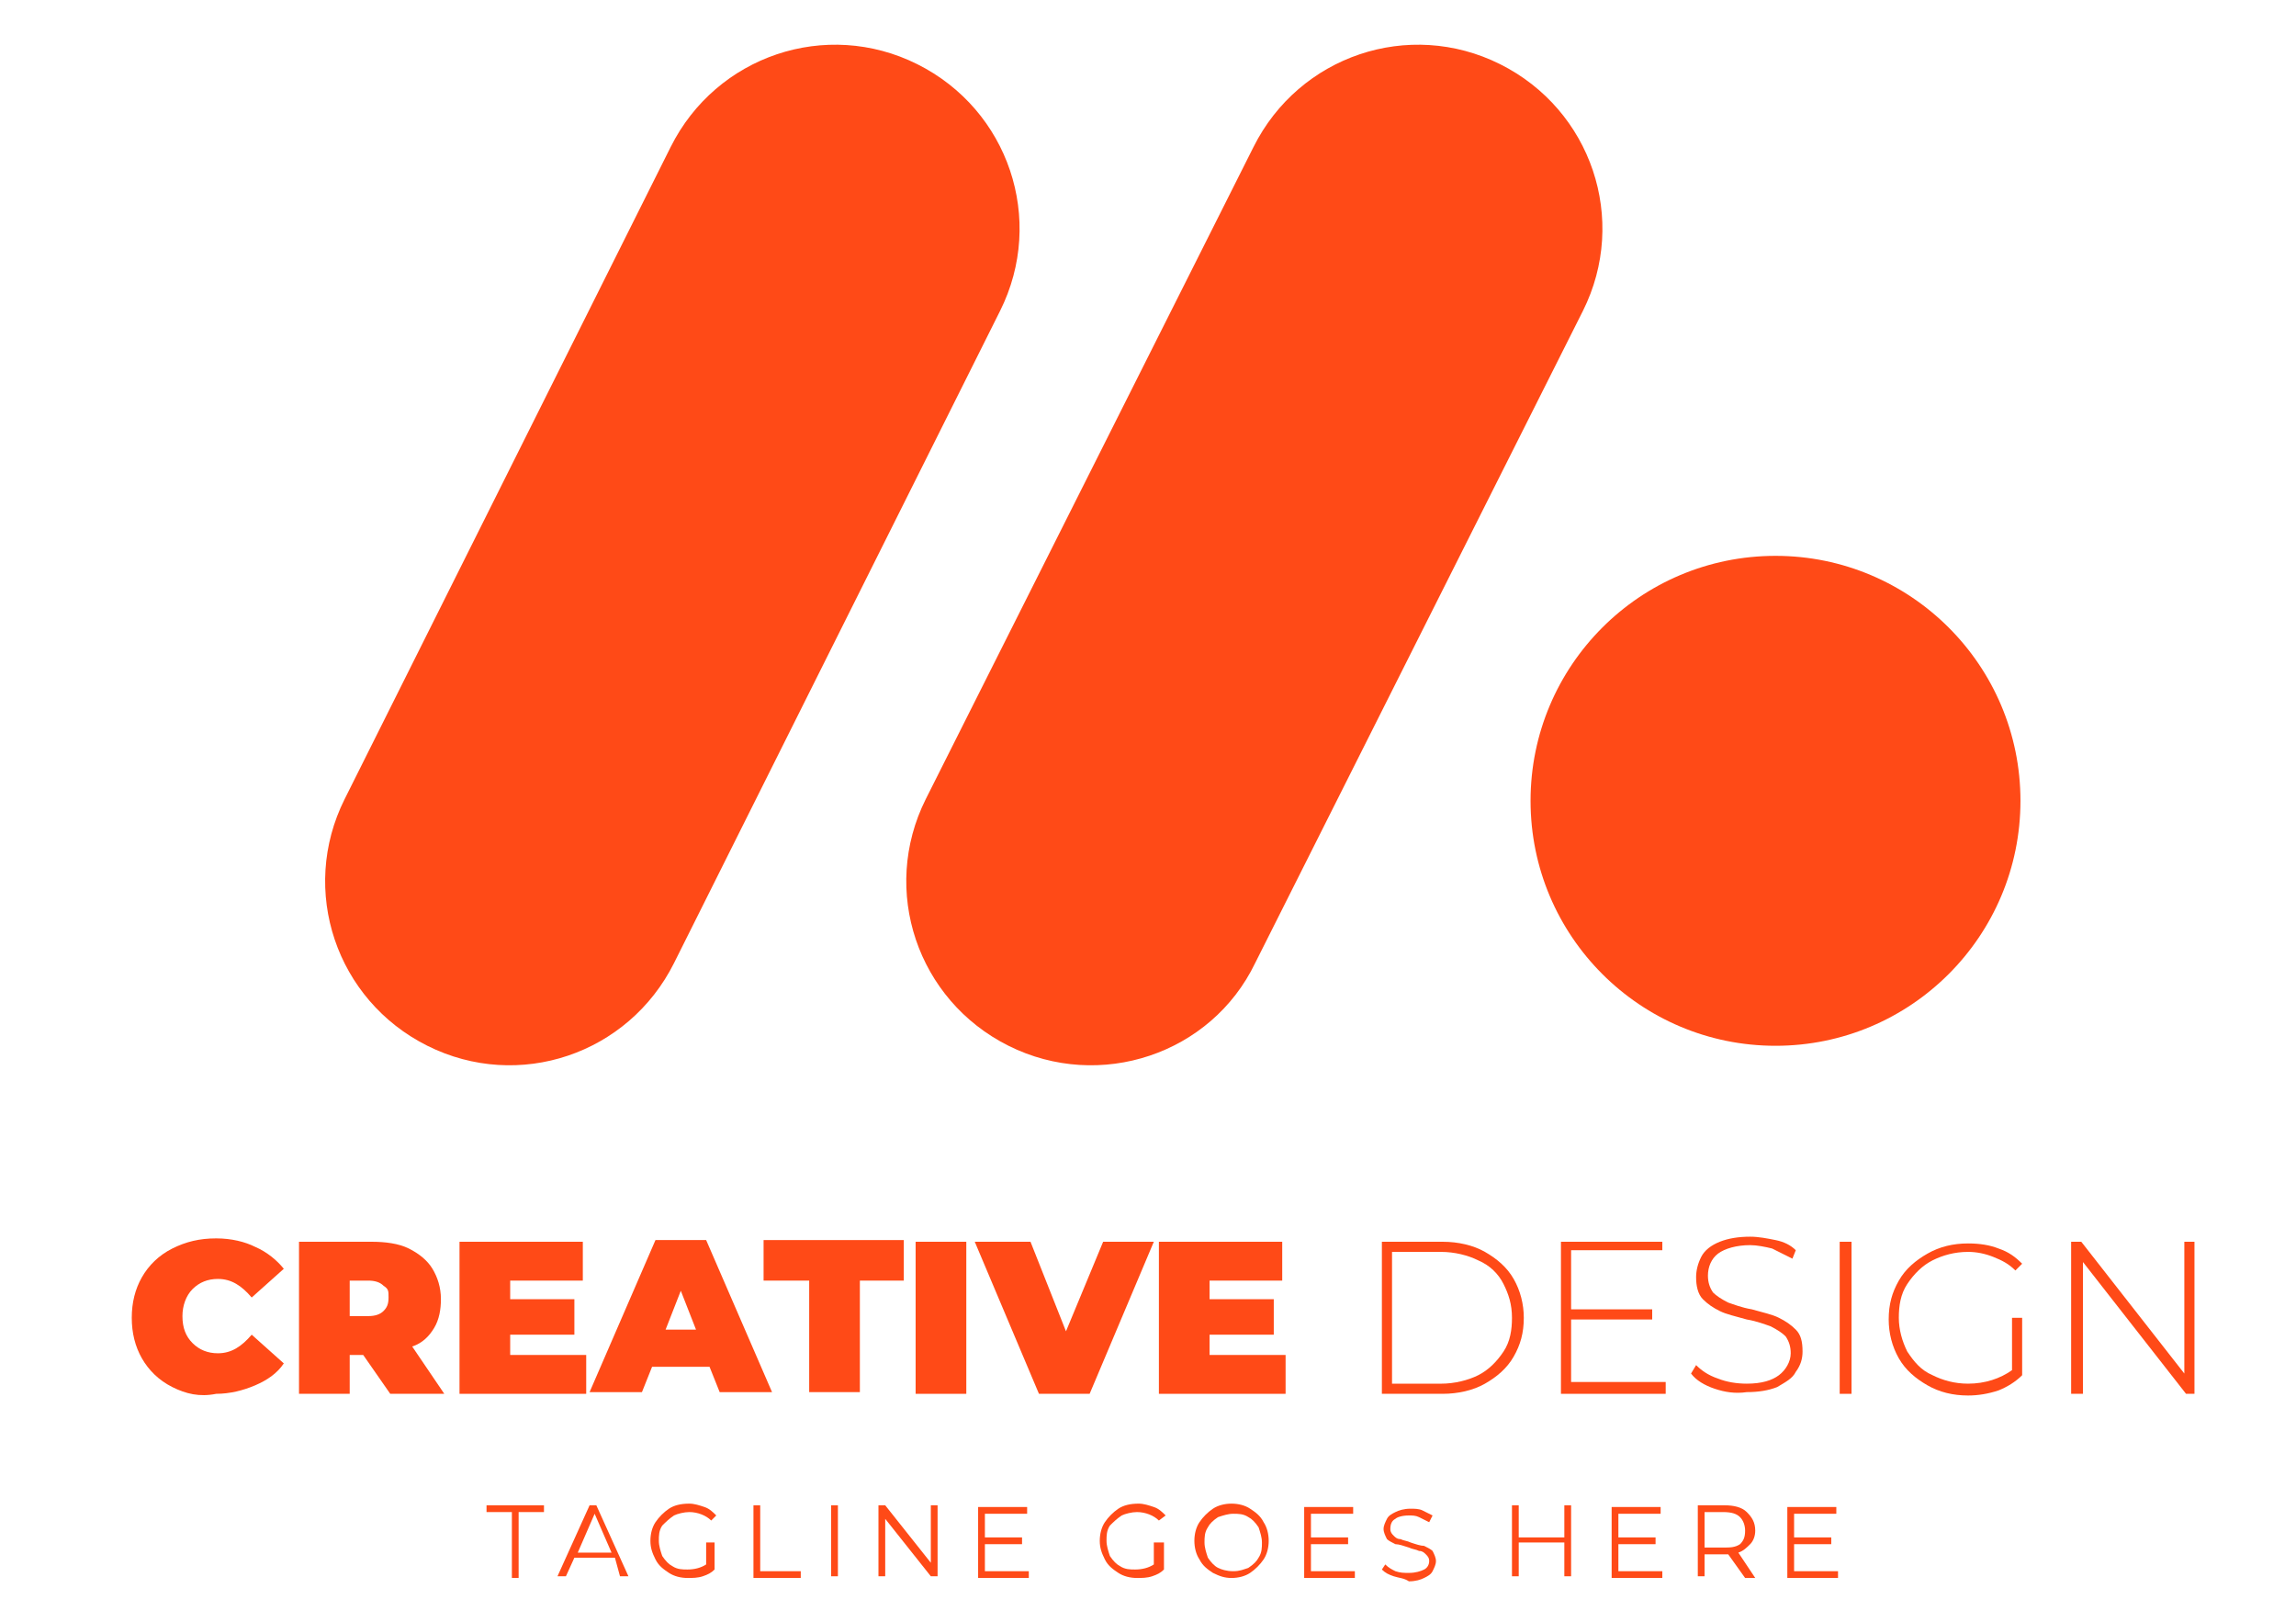
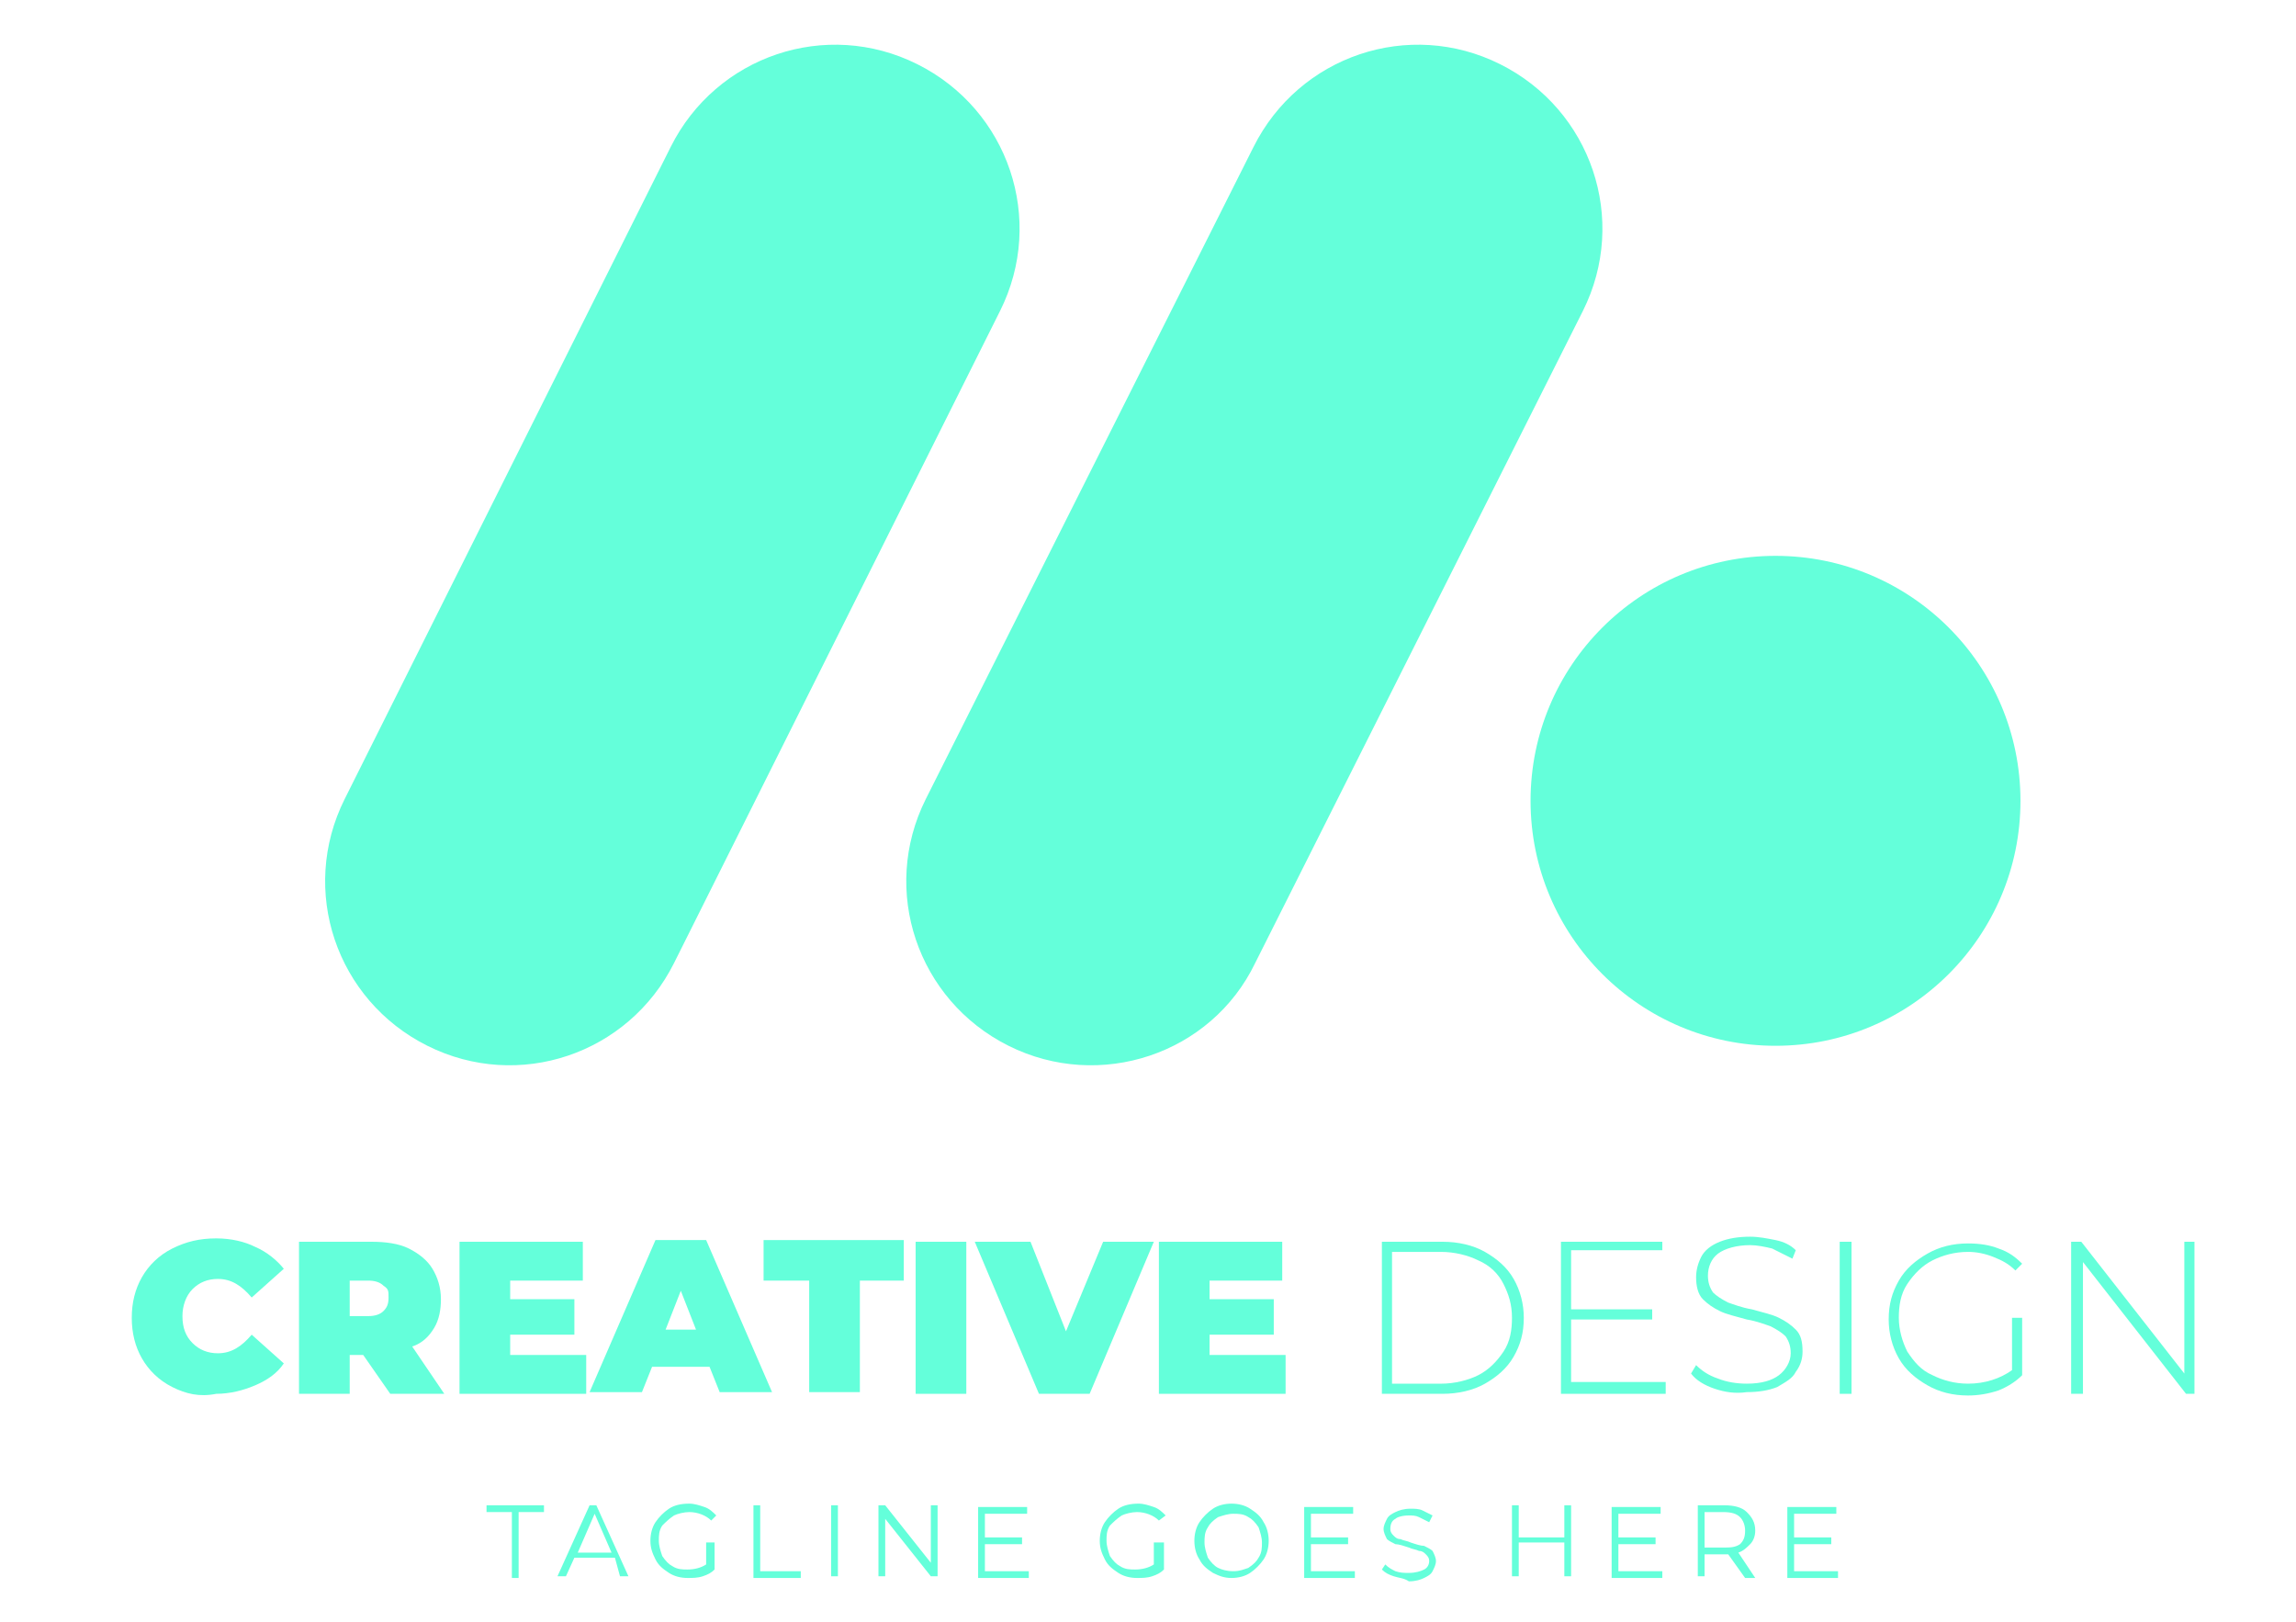
<svg xmlns="http://www.w3.org/2000/svg" width="126" height="89" viewBox="0 0 126 89" fill="none">
-   <path d="M23.455 57.387C18.449 54.884 16.409 48.858 18.913 43.851L36.805 8.066C39.308 3.06 45.334 1.02 50.341 3.523C55.347 6.026 57.386 12.052 54.883 17.059L36.991 52.844C34.488 57.85 28.462 59.89 23.455 57.387Z" fill="#FF4A17" />
-   <path d="M55.347 57.387C50.341 54.884 48.301 48.858 50.804 43.851L68.79 8.066C71.293 3.06 77.319 1.02 82.325 3.523C87.331 6.026 89.371 12.052 86.868 17.059L68.882 52.844C66.472 57.85 60.353 59.89 55.347 57.387Z" fill="#FF4A17" />
-   <path d="M97.437 57.387C104.861 57.387 110.879 51.368 110.879 43.944C110.879 36.52 104.861 30.502 97.437 30.502C90.012 30.502 83.994 36.52 83.994 43.944C83.994 51.368 90.012 57.387 97.437 57.387Z" fill="#FF4A17" />
-   <path d="M9.456 76.114C8.715 75.743 8.158 75.187 7.787 74.538C7.417 73.889 7.231 73.147 7.231 72.313C7.231 71.478 7.417 70.737 7.787 70.088C8.158 69.439 8.715 68.883 9.456 68.512C10.198 68.141 10.94 67.956 11.867 67.956C12.701 67.956 13.443 68.141 13.999 68.419C14.648 68.697 15.204 69.161 15.575 69.624L13.813 71.2C13.257 70.551 12.701 70.181 11.959 70.181C11.403 70.181 10.94 70.366 10.569 70.737C10.198 71.108 10.012 71.664 10.012 72.22C10.012 72.869 10.198 73.333 10.569 73.704C10.94 74.074 11.403 74.26 11.959 74.26C12.701 74.26 13.257 73.889 13.813 73.24L15.575 74.816C15.204 75.372 14.648 75.743 13.999 76.021C13.35 76.299 12.608 76.485 11.867 76.485C10.94 76.67 10.198 76.485 9.456 76.114Z" fill="#FF4A17" />
-   <path d="M19.932 74.353H19.191V76.485H16.409V68.141H20.396C21.137 68.141 21.879 68.234 22.436 68.512C22.992 68.79 23.455 69.161 23.733 69.624C24.012 70.088 24.197 70.644 24.197 71.293C24.197 71.849 24.104 72.406 23.826 72.869C23.548 73.333 23.177 73.704 22.621 73.889L24.382 76.485H21.416L19.932 74.353ZM21.045 70.552C20.859 70.366 20.581 70.273 20.21 70.273H19.191V72.22H20.21C20.581 72.22 20.859 72.128 21.045 71.942C21.23 71.757 21.323 71.571 21.323 71.201C21.323 70.83 21.323 70.737 21.045 70.552Z" fill="#FF4A17" />
-   <path d="M32.17 74.353V76.485H25.217V68.141H31.984V70.273H27.998V71.293H31.521V73.24H27.998V74.353H32.17Z" fill="#FF4A17" />
-   <path d="M38.938 75.001H35.785L35.229 76.392H32.355L35.971 68.048H38.752L42.368 76.392H39.494L38.938 75.001ZM38.196 72.962L37.361 70.83L36.527 72.962H38.196Z" fill="#FF4A17" />
-   <path d="M44.315 70.273H41.904V68.048H49.599V70.273H47.188V76.392H44.407V70.273H44.315Z" fill="#FF4A17" />
-   <path d="M50.248 68.141H53.029V76.485H50.248V68.141Z" fill="#FF4A17" />
-   <path d="M63.32 68.141L59.797 76.485H57.016L53.493 68.141H56.552L58.499 73.055L60.538 68.141H63.32Z" fill="#FF4A17" />
-   <path d="M70.551 74.353V76.485H63.598V68.141H70.366V70.273H66.379V71.293H69.902V73.24H66.379V74.353H70.551Z" fill="#FF4A17" />
-   <path d="M75.835 68.141H79.173C80.007 68.141 80.842 68.326 81.491 68.697C82.14 69.068 82.696 69.532 83.067 70.181C83.438 70.83 83.623 71.571 83.623 72.313C83.623 73.147 83.438 73.796 83.067 74.445C82.696 75.094 82.14 75.558 81.491 75.929C80.842 76.299 80.007 76.485 79.173 76.485H75.835V68.141ZM79.08 75.929C79.822 75.929 80.564 75.743 81.12 75.465C81.676 75.187 82.14 74.723 82.51 74.167C82.881 73.611 82.974 72.962 82.974 72.313C82.974 71.571 82.789 71.015 82.51 70.459C82.232 69.903 81.769 69.439 81.12 69.161C80.564 68.883 79.822 68.697 79.08 68.697H76.392V75.929H79.08Z" fill="#FF4A17" />
-   <path d="M91.41 75.929V76.485H85.662V68.141H91.225V68.605H86.219V71.849H90.669V72.406H86.219V75.836H91.41V75.929Z" fill="#FF4A17" />
-   <path d="M94.099 76.207C93.543 76.021 93.079 75.743 92.801 75.372L93.079 74.909C93.357 75.187 93.728 75.465 94.284 75.65C94.748 75.836 95.304 75.928 95.86 75.928C96.695 75.928 97.251 75.743 97.622 75.465C97.993 75.187 98.271 74.723 98.271 74.26C98.271 73.889 98.178 73.611 97.993 73.333C97.807 73.147 97.529 72.962 97.158 72.776C96.88 72.684 96.417 72.498 95.86 72.406C95.211 72.22 94.748 72.127 94.377 71.942C94.006 71.757 93.728 71.571 93.45 71.293C93.172 71.015 93.079 70.551 93.079 70.088C93.079 69.717 93.172 69.346 93.357 68.975C93.543 68.605 93.913 68.326 94.377 68.141C94.841 67.956 95.397 67.863 96.046 67.863C96.509 67.863 96.973 67.956 97.436 68.048C97.9 68.141 98.271 68.326 98.549 68.605L98.364 69.068C97.993 68.883 97.622 68.697 97.251 68.512C96.88 68.419 96.417 68.326 96.046 68.326C95.304 68.326 94.655 68.512 94.284 68.79C93.913 69.068 93.728 69.531 93.728 69.995C93.728 70.366 93.821 70.644 94.006 70.922C94.192 71.108 94.47 71.293 94.841 71.478C95.119 71.571 95.582 71.757 96.138 71.849C96.787 72.035 97.251 72.127 97.622 72.313C97.993 72.498 98.271 72.684 98.549 72.962C98.827 73.24 98.92 73.611 98.92 74.167C98.92 74.538 98.827 74.909 98.549 75.279C98.364 75.65 97.993 75.836 97.529 76.114C97.066 76.299 96.509 76.392 95.86 76.392C95.211 76.485 94.655 76.392 94.099 76.207Z" fill="#FF4A17" />
-   <path d="M100.959 68.141H101.608V76.485H100.959V68.141Z" fill="#FF4A17" />
-   <path d="M110.416 72.313H110.972V75.465C110.601 75.835 110.138 76.114 109.674 76.299C109.118 76.484 108.561 76.577 108.005 76.577C107.171 76.577 106.429 76.392 105.78 76.021C105.131 75.65 104.575 75.186 104.204 74.538C103.833 73.889 103.648 73.147 103.648 72.405C103.648 71.571 103.833 70.922 104.204 70.273C104.575 69.624 105.131 69.16 105.78 68.79C106.429 68.419 107.171 68.233 108.005 68.233C108.654 68.233 109.21 68.326 109.674 68.511C110.23 68.697 110.601 68.975 110.972 69.346L110.601 69.717C110.23 69.346 109.859 69.16 109.396 68.975C108.932 68.79 108.469 68.697 108.005 68.697C107.264 68.697 106.615 68.882 106.058 69.16C105.502 69.439 105.039 69.902 104.668 70.458C104.297 71.015 104.204 71.664 104.204 72.313C104.204 72.962 104.39 73.611 104.668 74.167C105.039 74.723 105.409 75.186 106.058 75.465C106.615 75.743 107.264 75.928 108.005 75.928C108.932 75.928 109.767 75.65 110.416 75.186V72.313Z" fill="#FF4A17" />
-   <path d="M120.428 68.141V76.485H119.965L114.309 69.254V76.485H113.66V68.141H114.217L119.872 75.372V68.141H120.428Z" fill="#FF4A17" />
-   <path d="M28.091 82.974H26.7V82.603H29.852V82.974H28.461V86.59H28.091V82.974Z" fill="#FF4A17" />
-   <path d="M33.746 85.478H31.521L31.057 86.497H30.594L32.355 82.603H32.726L34.487 86.497H34.024L33.746 85.478ZM33.56 85.199L32.633 83.067L31.706 85.199H33.56Z" fill="#FF4A17" />
-   <path d="M38.845 84.643H39.215V86.126C39.03 86.312 38.845 86.404 38.567 86.497C38.288 86.59 38.01 86.59 37.732 86.59C37.361 86.59 36.99 86.497 36.712 86.312C36.434 86.126 36.156 85.941 35.971 85.57C35.785 85.199 35.693 84.921 35.693 84.55C35.693 84.18 35.785 83.809 35.971 83.531C36.156 83.252 36.434 82.974 36.712 82.789C36.99 82.603 37.361 82.511 37.825 82.511C38.103 82.511 38.381 82.603 38.659 82.696C38.937 82.789 39.123 82.974 39.308 83.16L39.03 83.438C38.752 83.16 38.288 82.974 37.825 82.974C37.547 82.974 37.176 83.067 36.99 83.16C36.712 83.345 36.527 83.531 36.342 83.716C36.156 83.994 36.156 84.272 36.156 84.55C36.156 84.828 36.249 85.107 36.342 85.385C36.527 85.663 36.712 85.848 36.898 85.941C37.176 86.126 37.454 86.126 37.732 86.126C38.103 86.126 38.474 86.034 38.752 85.848V84.643H38.845Z" fill="#FF4A17" />
-   <path d="M41.348 82.603H41.719V86.219H43.944V86.59H41.348V82.603Z" fill="#FF4A17" />
-   <path d="M45.612 82.603H45.983V86.497H45.612V82.603Z" fill="#FF4A17" />
-   <path d="M51.453 82.603V86.497H51.082L48.579 83.345V86.497H48.208V82.603H48.579L51.082 85.756V82.603H51.453Z" fill="#FF4A17" />
-   <path d="M56.459 86.219V86.59H53.678V82.696H56.367V83.067H54.049V84.365H56.088V84.736H54.049V86.219H56.459Z" fill="#FF4A17" />
-   <path d="M63.505 84.643H63.876V86.126C63.691 86.312 63.505 86.404 63.227 86.497C62.949 86.59 62.671 86.59 62.393 86.59C62.022 86.59 61.651 86.497 61.373 86.312C61.095 86.126 60.817 85.941 60.631 85.57C60.446 85.199 60.353 84.921 60.353 84.55C60.353 84.18 60.446 83.809 60.631 83.531C60.817 83.252 61.095 82.974 61.373 82.789C61.651 82.603 62.022 82.511 62.485 82.511C62.763 82.511 63.042 82.603 63.32 82.696C63.598 82.789 63.783 82.974 63.969 83.16L63.598 83.438C63.32 83.16 62.856 82.974 62.393 82.974C62.114 82.974 61.744 83.067 61.558 83.16C61.28 83.345 61.095 83.531 60.909 83.716C60.724 83.994 60.724 84.272 60.724 84.55C60.724 84.828 60.817 85.107 60.909 85.385C61.095 85.663 61.28 85.848 61.465 85.941C61.744 86.126 62.022 86.126 62.3 86.126C62.671 86.126 63.042 86.034 63.32 85.848V84.643H63.505Z" fill="#FF4A17" />
-   <path d="M66.564 86.312C66.286 86.126 66.008 85.941 65.823 85.57C65.637 85.292 65.545 84.921 65.545 84.55C65.545 84.18 65.637 83.809 65.823 83.531C66.008 83.252 66.286 82.974 66.564 82.789C66.843 82.603 67.213 82.511 67.584 82.511C67.955 82.511 68.326 82.603 68.604 82.789C68.882 82.974 69.16 83.16 69.346 83.531C69.531 83.809 69.624 84.18 69.624 84.55C69.624 84.921 69.531 85.292 69.346 85.57C69.16 85.848 68.882 86.126 68.604 86.312C68.326 86.497 67.955 86.59 67.584 86.59C67.213 86.59 66.935 86.497 66.564 86.312ZM68.511 86.034C68.79 85.848 68.975 85.663 69.068 85.477C69.253 85.199 69.253 84.921 69.253 84.643C69.253 84.365 69.16 84.087 69.068 83.809C68.882 83.531 68.697 83.345 68.511 83.252C68.233 83.067 67.955 83.067 67.677 83.067C67.399 83.067 67.121 83.16 66.843 83.252C66.564 83.438 66.379 83.623 66.286 83.809C66.101 84.087 66.101 84.365 66.101 84.643C66.101 84.921 66.194 85.199 66.286 85.477C66.472 85.755 66.657 85.941 66.843 86.034C67.028 86.126 67.306 86.219 67.677 86.219C68.048 86.219 68.233 86.126 68.511 86.034Z" fill="#FF4A17" />
-   <path d="M74.352 86.219V86.59H71.571V82.696H74.259V83.067H71.942V84.365H73.981V84.736H71.942V86.219H74.352Z" fill="#FF4A17" />
-   <path d="M76.484 86.497C76.206 86.405 76.021 86.312 75.835 86.127L76.021 85.848C76.206 86.034 76.392 86.127 76.577 86.219C76.855 86.312 77.041 86.312 77.319 86.312C77.69 86.312 77.968 86.219 78.153 86.127C78.339 86.034 78.431 85.848 78.431 85.663C78.431 85.478 78.339 85.385 78.246 85.292C78.153 85.2 78.06 85.107 77.875 85.107C77.69 85.014 77.504 85.014 77.319 84.921C77.041 84.829 76.763 84.736 76.577 84.736C76.392 84.643 76.206 84.55 76.114 84.458C76.021 84.272 75.928 84.087 75.928 83.902C75.928 83.716 76.021 83.531 76.114 83.345C76.206 83.16 76.392 83.067 76.577 82.975C76.763 82.882 77.041 82.789 77.412 82.789C77.597 82.789 77.875 82.789 78.06 82.882C78.246 82.975 78.431 83.067 78.617 83.16L78.431 83.531C78.246 83.438 78.06 83.345 77.875 83.253C77.69 83.16 77.504 83.16 77.319 83.16C76.948 83.16 76.67 83.253 76.577 83.345C76.392 83.438 76.299 83.623 76.299 83.902C76.299 84.087 76.392 84.18 76.484 84.272C76.577 84.365 76.67 84.458 76.855 84.458C77.041 84.55 77.226 84.55 77.412 84.643C77.69 84.736 77.968 84.829 78.153 84.829C78.339 84.921 78.524 85.014 78.617 85.107C78.709 85.292 78.802 85.478 78.802 85.663C78.802 85.848 78.709 86.034 78.617 86.219C78.524 86.405 78.339 86.497 78.153 86.59C77.968 86.683 77.69 86.775 77.319 86.775C77.041 86.59 76.763 86.59 76.484 86.497Z" fill="#FF4A17" />
-   <path d="M86.219 82.603V86.497H85.848V84.643H83.345V86.497H82.974V82.603H83.345V84.365H85.848V82.603H86.219Z" fill="#FF4A17" />
-   <path d="M91.225 86.219V86.59H88.444V82.696H91.132V83.067H88.814V84.365H90.854V84.736H88.814V86.219H91.225Z" fill="#FF4A17" />
-   <path d="M95.768 86.59L94.841 85.292C94.748 85.292 94.655 85.292 94.562 85.292H93.543V86.497H93.172V82.603H94.655C95.119 82.603 95.582 82.696 95.86 82.974C96.138 83.252 96.324 83.531 96.324 83.994C96.324 84.272 96.231 84.55 96.046 84.736C95.86 84.921 95.675 85.107 95.397 85.199L96.324 86.59H95.768ZM95.49 84.736C95.675 84.55 95.768 84.365 95.768 83.994C95.768 83.716 95.675 83.438 95.49 83.252C95.304 83.067 95.026 82.974 94.562 82.974H93.543V84.921H94.562C94.933 84.921 95.212 84.921 95.49 84.736Z" fill="#FF4A17" />
-   <path d="M100.867 86.219V86.59H98.085V82.696H100.774V83.067H98.456V84.365H100.496V84.736H98.456V86.219H100.867Z" fill="#FF4A17" />
+   <path d="M23.455 57.387C18.449 54.884 16.409 48.858 18.913 43.851L36.805 8.066C39.308 3.06 45.334 1.02 50.341 3.523C55.347 6.026 57.386 12.052 54.883 17.059L36.991 52.844C34.488 57.85 28.462 59.89 23.455 57.387Z" fill="#64ffda" />
+   <path d="M55.347 57.387C50.341 54.884 48.301 48.858 50.804 43.851L68.79 8.066C71.293 3.06 77.319 1.02 82.325 3.523C87.331 6.026 89.371 12.052 86.868 17.059L68.882 52.844C66.472 57.85 60.353 59.89 55.347 57.387Z" fill="#64ffda" />
+   <path d="M97.437 57.387C104.861 57.387 110.879 51.368 110.879 43.944C110.879 36.52 104.861 30.502 97.437 30.502C90.012 30.502 83.994 36.52 83.994 43.944C83.994 51.368 90.012 57.387 97.437 57.387Z" fill="#64ffda" />
+   <path d="M9.456 76.114C8.715 75.743 8.158 75.187 7.787 74.538C7.417 73.889 7.231 73.147 7.231 72.313C7.231 71.478 7.417 70.737 7.787 70.088C8.158 69.439 8.715 68.883 9.456 68.512C10.198 68.141 10.94 67.956 11.867 67.956C12.701 67.956 13.443 68.141 13.999 68.419C14.648 68.697 15.204 69.161 15.575 69.624L13.813 71.2C13.257 70.551 12.701 70.181 11.959 70.181C11.403 70.181 10.94 70.366 10.569 70.737C10.198 71.108 10.012 71.664 10.012 72.22C10.012 72.869 10.198 73.333 10.569 73.704C10.94 74.074 11.403 74.26 11.959 74.26C12.701 74.26 13.257 73.889 13.813 73.24L15.575 74.816C15.204 75.372 14.648 75.743 13.999 76.021C13.35 76.299 12.608 76.485 11.867 76.485C10.94 76.67 10.198 76.485 9.456 76.114Z" fill="#64ffda" />
+   <path d="M19.932 74.353H19.191V76.485H16.409V68.141H20.396C21.137 68.141 21.879 68.234 22.436 68.512C22.992 68.79 23.455 69.161 23.733 69.624C24.012 70.088 24.197 70.644 24.197 71.293C24.197 71.849 24.104 72.406 23.826 72.869C23.548 73.333 23.177 73.704 22.621 73.889L24.382 76.485H21.416L19.932 74.353ZM21.045 70.552C20.859 70.366 20.581 70.273 20.21 70.273H19.191V72.22H20.21C20.581 72.22 20.859 72.128 21.045 71.942C21.23 71.757 21.323 71.571 21.323 71.201C21.323 70.83 21.323 70.737 21.045 70.552Z" fill="#64ffda" />
+   <path d="M32.17 74.353V76.485H25.217V68.141H31.984V70.273H27.998V71.293H31.521V73.24H27.998V74.353H32.17Z" fill="#64ffda" />
+   <path d="M38.938 75.001H35.785L35.229 76.392H32.355L35.971 68.048H38.752L42.368 76.392H39.494L38.938 75.001ZM38.196 72.962L37.361 70.83L36.527 72.962H38.196Z" fill="#64ffda" />
+   <path d="M44.315 70.273H41.904V68.048H49.599V70.273H47.188V76.392H44.407V70.273H44.315Z" fill="#64ffda" />
+   <path d="M50.248 68.141H53.029V76.485H50.248V68.141Z" fill="#64ffda" />
+   <path d="M63.32 68.141L59.797 76.485H57.016L53.493 68.141H56.552L58.499 73.055L60.538 68.141H63.32Z" fill="#64ffda" />
+   <path d="M70.551 74.353V76.485H63.598V68.141H70.366V70.273H66.379V71.293H69.902V73.24H66.379V74.353H70.551Z" fill="#64ffda" />
+   <path d="M75.835 68.141H79.173C80.007 68.141 80.842 68.326 81.491 68.697C82.14 69.068 82.696 69.532 83.067 70.181C83.438 70.83 83.623 71.571 83.623 72.313C83.623 73.147 83.438 73.796 83.067 74.445C82.696 75.094 82.14 75.558 81.491 75.929C80.842 76.299 80.007 76.485 79.173 76.485H75.835V68.141ZM79.08 75.929C79.822 75.929 80.564 75.743 81.12 75.465C81.676 75.187 82.14 74.723 82.51 74.167C82.881 73.611 82.974 72.962 82.974 72.313C82.974 71.571 82.789 71.015 82.51 70.459C82.232 69.903 81.769 69.439 81.12 69.161C80.564 68.883 79.822 68.697 79.08 68.697H76.392V75.929H79.08Z" fill="#64ffda" />
+   <path d="M91.41 75.929V76.485H85.662V68.141H91.225V68.605H86.219V71.849H90.669V72.406H86.219V75.836H91.41V75.929Z" fill="#64ffda" />
+   <path d="M94.099 76.207C93.543 76.021 93.079 75.743 92.801 75.372L93.079 74.909C93.357 75.187 93.728 75.465 94.284 75.65C94.748 75.836 95.304 75.928 95.86 75.928C96.695 75.928 97.251 75.743 97.622 75.465C97.993 75.187 98.271 74.723 98.271 74.26C98.271 73.889 98.178 73.611 97.993 73.333C97.807 73.147 97.529 72.962 97.158 72.776C96.88 72.684 96.417 72.498 95.86 72.406C95.211 72.22 94.748 72.127 94.377 71.942C94.006 71.757 93.728 71.571 93.45 71.293C93.172 71.015 93.079 70.551 93.079 70.088C93.079 69.717 93.172 69.346 93.357 68.975C93.543 68.605 93.913 68.326 94.377 68.141C94.841 67.956 95.397 67.863 96.046 67.863C96.509 67.863 96.973 67.956 97.436 68.048C97.9 68.141 98.271 68.326 98.549 68.605L98.364 69.068C97.993 68.883 97.622 68.697 97.251 68.512C96.88 68.419 96.417 68.326 96.046 68.326C95.304 68.326 94.655 68.512 94.284 68.79C93.913 69.068 93.728 69.531 93.728 69.995C93.728 70.366 93.821 70.644 94.006 70.922C94.192 71.108 94.47 71.293 94.841 71.478C95.119 71.571 95.582 71.757 96.138 71.849C96.787 72.035 97.251 72.127 97.622 72.313C97.993 72.498 98.271 72.684 98.549 72.962C98.827 73.24 98.92 73.611 98.92 74.167C98.92 74.538 98.827 74.909 98.549 75.279C98.364 75.65 97.993 75.836 97.529 76.114C97.066 76.299 96.509 76.392 95.86 76.392C95.211 76.485 94.655 76.392 94.099 76.207Z" fill="#64ffda" />
+   <path d="M100.959 68.141H101.608V76.485H100.959V68.141Z" fill="#64ffda" />
+   <path d="M110.416 72.313H110.972V75.465C110.601 75.835 110.138 76.114 109.674 76.299C109.118 76.484 108.561 76.577 108.005 76.577C107.171 76.577 106.429 76.392 105.78 76.021C105.131 75.65 104.575 75.186 104.204 74.538C103.833 73.889 103.648 73.147 103.648 72.405C103.648 71.571 103.833 70.922 104.204 70.273C104.575 69.624 105.131 69.16 105.78 68.79C106.429 68.419 107.171 68.233 108.005 68.233C108.654 68.233 109.21 68.326 109.674 68.511C110.23 68.697 110.601 68.975 110.972 69.346L110.601 69.717C110.23 69.346 109.859 69.16 109.396 68.975C108.932 68.79 108.469 68.697 108.005 68.697C107.264 68.697 106.615 68.882 106.058 69.16C105.502 69.439 105.039 69.902 104.668 70.458C104.297 71.015 104.204 71.664 104.204 72.313C104.204 72.962 104.39 73.611 104.668 74.167C105.039 74.723 105.409 75.186 106.058 75.465C106.615 75.743 107.264 75.928 108.005 75.928C108.932 75.928 109.767 75.65 110.416 75.186V72.313Z" fill="#64ffda" />
+   <path d="M120.428 68.141V76.485H119.965L114.309 69.254V76.485H113.66V68.141H114.217L119.872 75.372V68.141H120.428Z" fill="#64ffda" />
+   <path d="M28.091 82.974H26.7V82.603H29.852V82.974H28.461V86.59H28.091V82.974Z" fill="#64ffda" />
+   <path d="M33.746 85.478H31.521L31.057 86.497H30.594L32.355 82.603H32.726L34.487 86.497H34.024L33.746 85.478ZM33.56 85.199L32.633 83.067L31.706 85.199H33.56Z" fill="#64ffda" />
+   <path d="M38.845 84.643H39.215V86.126C39.03 86.312 38.845 86.404 38.567 86.497C38.288 86.59 38.01 86.59 37.732 86.59C37.361 86.59 36.99 86.497 36.712 86.312C36.434 86.126 36.156 85.941 35.971 85.57C35.785 85.199 35.693 84.921 35.693 84.55C35.693 84.18 35.785 83.809 35.971 83.531C36.156 83.252 36.434 82.974 36.712 82.789C36.99 82.603 37.361 82.511 37.825 82.511C38.103 82.511 38.381 82.603 38.659 82.696C38.937 82.789 39.123 82.974 39.308 83.16L39.03 83.438C38.752 83.16 38.288 82.974 37.825 82.974C37.547 82.974 37.176 83.067 36.99 83.16C36.712 83.345 36.527 83.531 36.342 83.716C36.156 83.994 36.156 84.272 36.156 84.55C36.156 84.828 36.249 85.107 36.342 85.385C36.527 85.663 36.712 85.848 36.898 85.941C37.176 86.126 37.454 86.126 37.732 86.126C38.103 86.126 38.474 86.034 38.752 85.848V84.643H38.845Z" fill="#64ffda" />
+   <path d="M41.348 82.603H41.719V86.219H43.944V86.59H41.348V82.603Z" fill="#64ffda" />
+   <path d="M45.612 82.603H45.983V86.497H45.612V82.603Z" fill="#64ffda" />
+   <path d="M51.453 82.603V86.497H51.082L48.579 83.345V86.497H48.208V82.603H48.579L51.082 85.756V82.603H51.453Z" fill="#64ffda" />
+   <path d="M56.459 86.219V86.59H53.678V82.696H56.367V83.067H54.049V84.365H56.088V84.736H54.049V86.219H56.459Z" fill="#64ffda" />
+   <path d="M63.505 84.643H63.876V86.126C63.691 86.312 63.505 86.404 63.227 86.497C62.949 86.59 62.671 86.59 62.393 86.59C62.022 86.59 61.651 86.497 61.373 86.312C61.095 86.126 60.817 85.941 60.631 85.57C60.446 85.199 60.353 84.921 60.353 84.55C60.353 84.18 60.446 83.809 60.631 83.531C60.817 83.252 61.095 82.974 61.373 82.789C61.651 82.603 62.022 82.511 62.485 82.511C62.763 82.511 63.042 82.603 63.32 82.696C63.598 82.789 63.783 82.974 63.969 83.16L63.598 83.438C63.32 83.16 62.856 82.974 62.393 82.974C62.114 82.974 61.744 83.067 61.558 83.16C61.28 83.345 61.095 83.531 60.909 83.716C60.724 83.994 60.724 84.272 60.724 84.55C60.724 84.828 60.817 85.107 60.909 85.385C61.095 85.663 61.28 85.848 61.465 85.941C61.744 86.126 62.022 86.126 62.3 86.126C62.671 86.126 63.042 86.034 63.32 85.848V84.643H63.505Z" fill="#64ffda" />
+   <path d="M66.564 86.312C66.286 86.126 66.008 85.941 65.823 85.57C65.637 85.292 65.545 84.921 65.545 84.55C65.545 84.18 65.637 83.809 65.823 83.531C66.008 83.252 66.286 82.974 66.564 82.789C66.843 82.603 67.213 82.511 67.584 82.511C67.955 82.511 68.326 82.603 68.604 82.789C68.882 82.974 69.16 83.16 69.346 83.531C69.531 83.809 69.624 84.18 69.624 84.55C69.624 84.921 69.531 85.292 69.346 85.57C69.16 85.848 68.882 86.126 68.604 86.312C68.326 86.497 67.955 86.59 67.584 86.59C67.213 86.59 66.935 86.497 66.564 86.312ZM68.511 86.034C68.79 85.848 68.975 85.663 69.068 85.477C69.253 85.199 69.253 84.921 69.253 84.643C69.253 84.365 69.16 84.087 69.068 83.809C68.882 83.531 68.697 83.345 68.511 83.252C68.233 83.067 67.955 83.067 67.677 83.067C67.399 83.067 67.121 83.16 66.843 83.252C66.564 83.438 66.379 83.623 66.286 83.809C66.101 84.087 66.101 84.365 66.101 84.643C66.101 84.921 66.194 85.199 66.286 85.477C66.472 85.755 66.657 85.941 66.843 86.034C67.028 86.126 67.306 86.219 67.677 86.219C68.048 86.219 68.233 86.126 68.511 86.034Z" fill="#64ffda" />
+   <path d="M74.352 86.219V86.59H71.571V82.696H74.259V83.067H71.942V84.365H73.981V84.736H71.942V86.219H74.352Z" fill="#64ffda" />
+   <path d="M76.484 86.497C76.206 86.405 76.021 86.312 75.835 86.127L76.021 85.848C76.206 86.034 76.392 86.127 76.577 86.219C76.855 86.312 77.041 86.312 77.319 86.312C77.69 86.312 77.968 86.219 78.153 86.127C78.339 86.034 78.431 85.848 78.431 85.663C78.431 85.478 78.339 85.385 78.246 85.292C78.153 85.2 78.06 85.107 77.875 85.107C77.69 85.014 77.504 85.014 77.319 84.921C77.041 84.829 76.763 84.736 76.577 84.736C76.392 84.643 76.206 84.55 76.114 84.458C76.021 84.272 75.928 84.087 75.928 83.902C75.928 83.716 76.021 83.531 76.114 83.345C76.206 83.16 76.392 83.067 76.577 82.975C76.763 82.882 77.041 82.789 77.412 82.789C77.597 82.789 77.875 82.789 78.06 82.882C78.246 82.975 78.431 83.067 78.617 83.16L78.431 83.531C78.246 83.438 78.06 83.345 77.875 83.253C77.69 83.16 77.504 83.16 77.319 83.16C76.948 83.16 76.67 83.253 76.577 83.345C76.392 83.438 76.299 83.623 76.299 83.902C76.299 84.087 76.392 84.18 76.484 84.272C76.577 84.365 76.67 84.458 76.855 84.458C77.041 84.55 77.226 84.55 77.412 84.643C77.69 84.736 77.968 84.829 78.153 84.829C78.339 84.921 78.524 85.014 78.617 85.107C78.709 85.292 78.802 85.478 78.802 85.663C78.802 85.848 78.709 86.034 78.617 86.219C78.524 86.405 78.339 86.497 78.153 86.59C77.968 86.683 77.69 86.775 77.319 86.775C77.041 86.59 76.763 86.59 76.484 86.497Z" fill="#64ffda" />
+   <path d="M86.219 82.603V86.497H85.848V84.643H83.345V86.497H82.974V82.603H83.345V84.365H85.848V82.603H86.219Z" fill="#64ffda" />
+   <path d="M91.225 86.219V86.59H88.444V82.696H91.132V83.067H88.814V84.365H90.854V84.736H88.814V86.219H91.225Z" fill="#64ffda" />
+   <path d="M95.768 86.59L94.841 85.292C94.748 85.292 94.655 85.292 94.562 85.292H93.543V86.497H93.172V82.603H94.655C95.119 82.603 95.582 82.696 95.86 82.974C96.138 83.252 96.324 83.531 96.324 83.994C96.324 84.272 96.231 84.55 96.046 84.736C95.86 84.921 95.675 85.107 95.397 85.199L96.324 86.59H95.768ZM95.49 84.736C95.675 84.55 95.768 84.365 95.768 83.994C95.768 83.716 95.675 83.438 95.49 83.252C95.304 83.067 95.026 82.974 94.562 82.974H93.543V84.921H94.562C94.933 84.921 95.212 84.921 95.49 84.736Z" fill="#64ffda" />
+   <path d="M100.867 86.219V86.59H98.085V82.696H100.774V83.067H98.456V84.365H100.496V84.736H98.456V86.219H100.867Z" fill="#64ffda" />
</svg>
